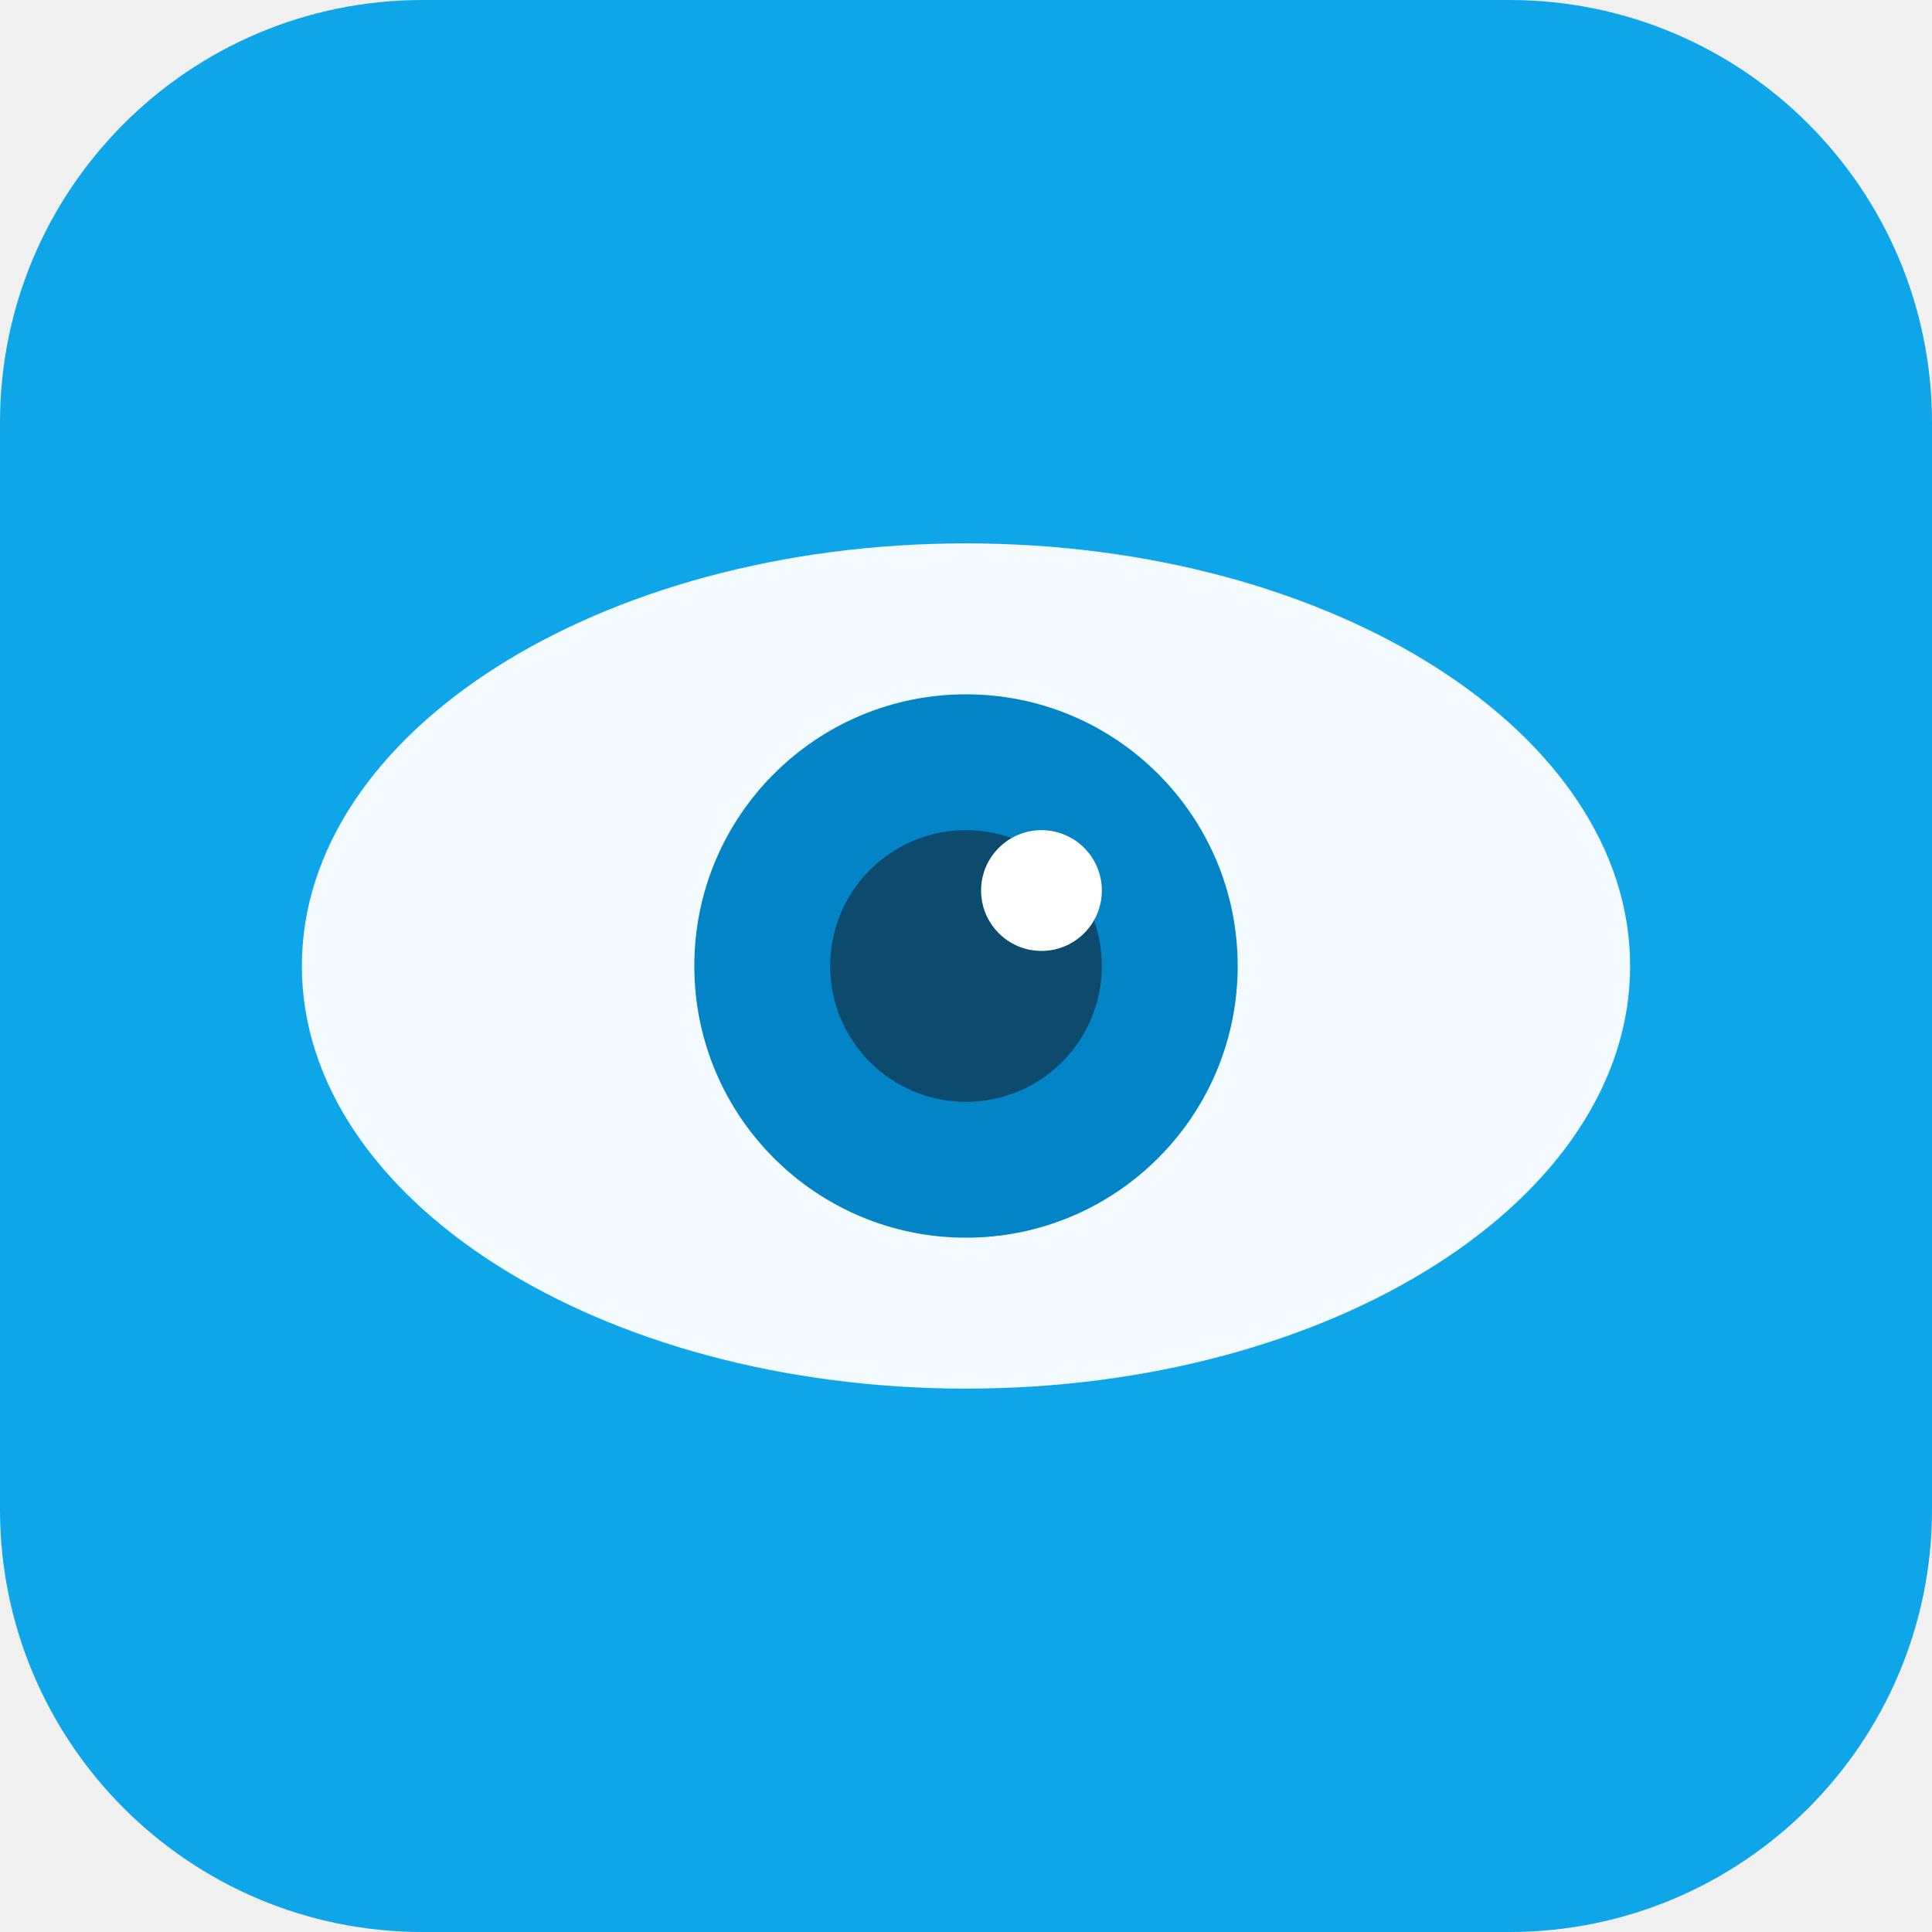
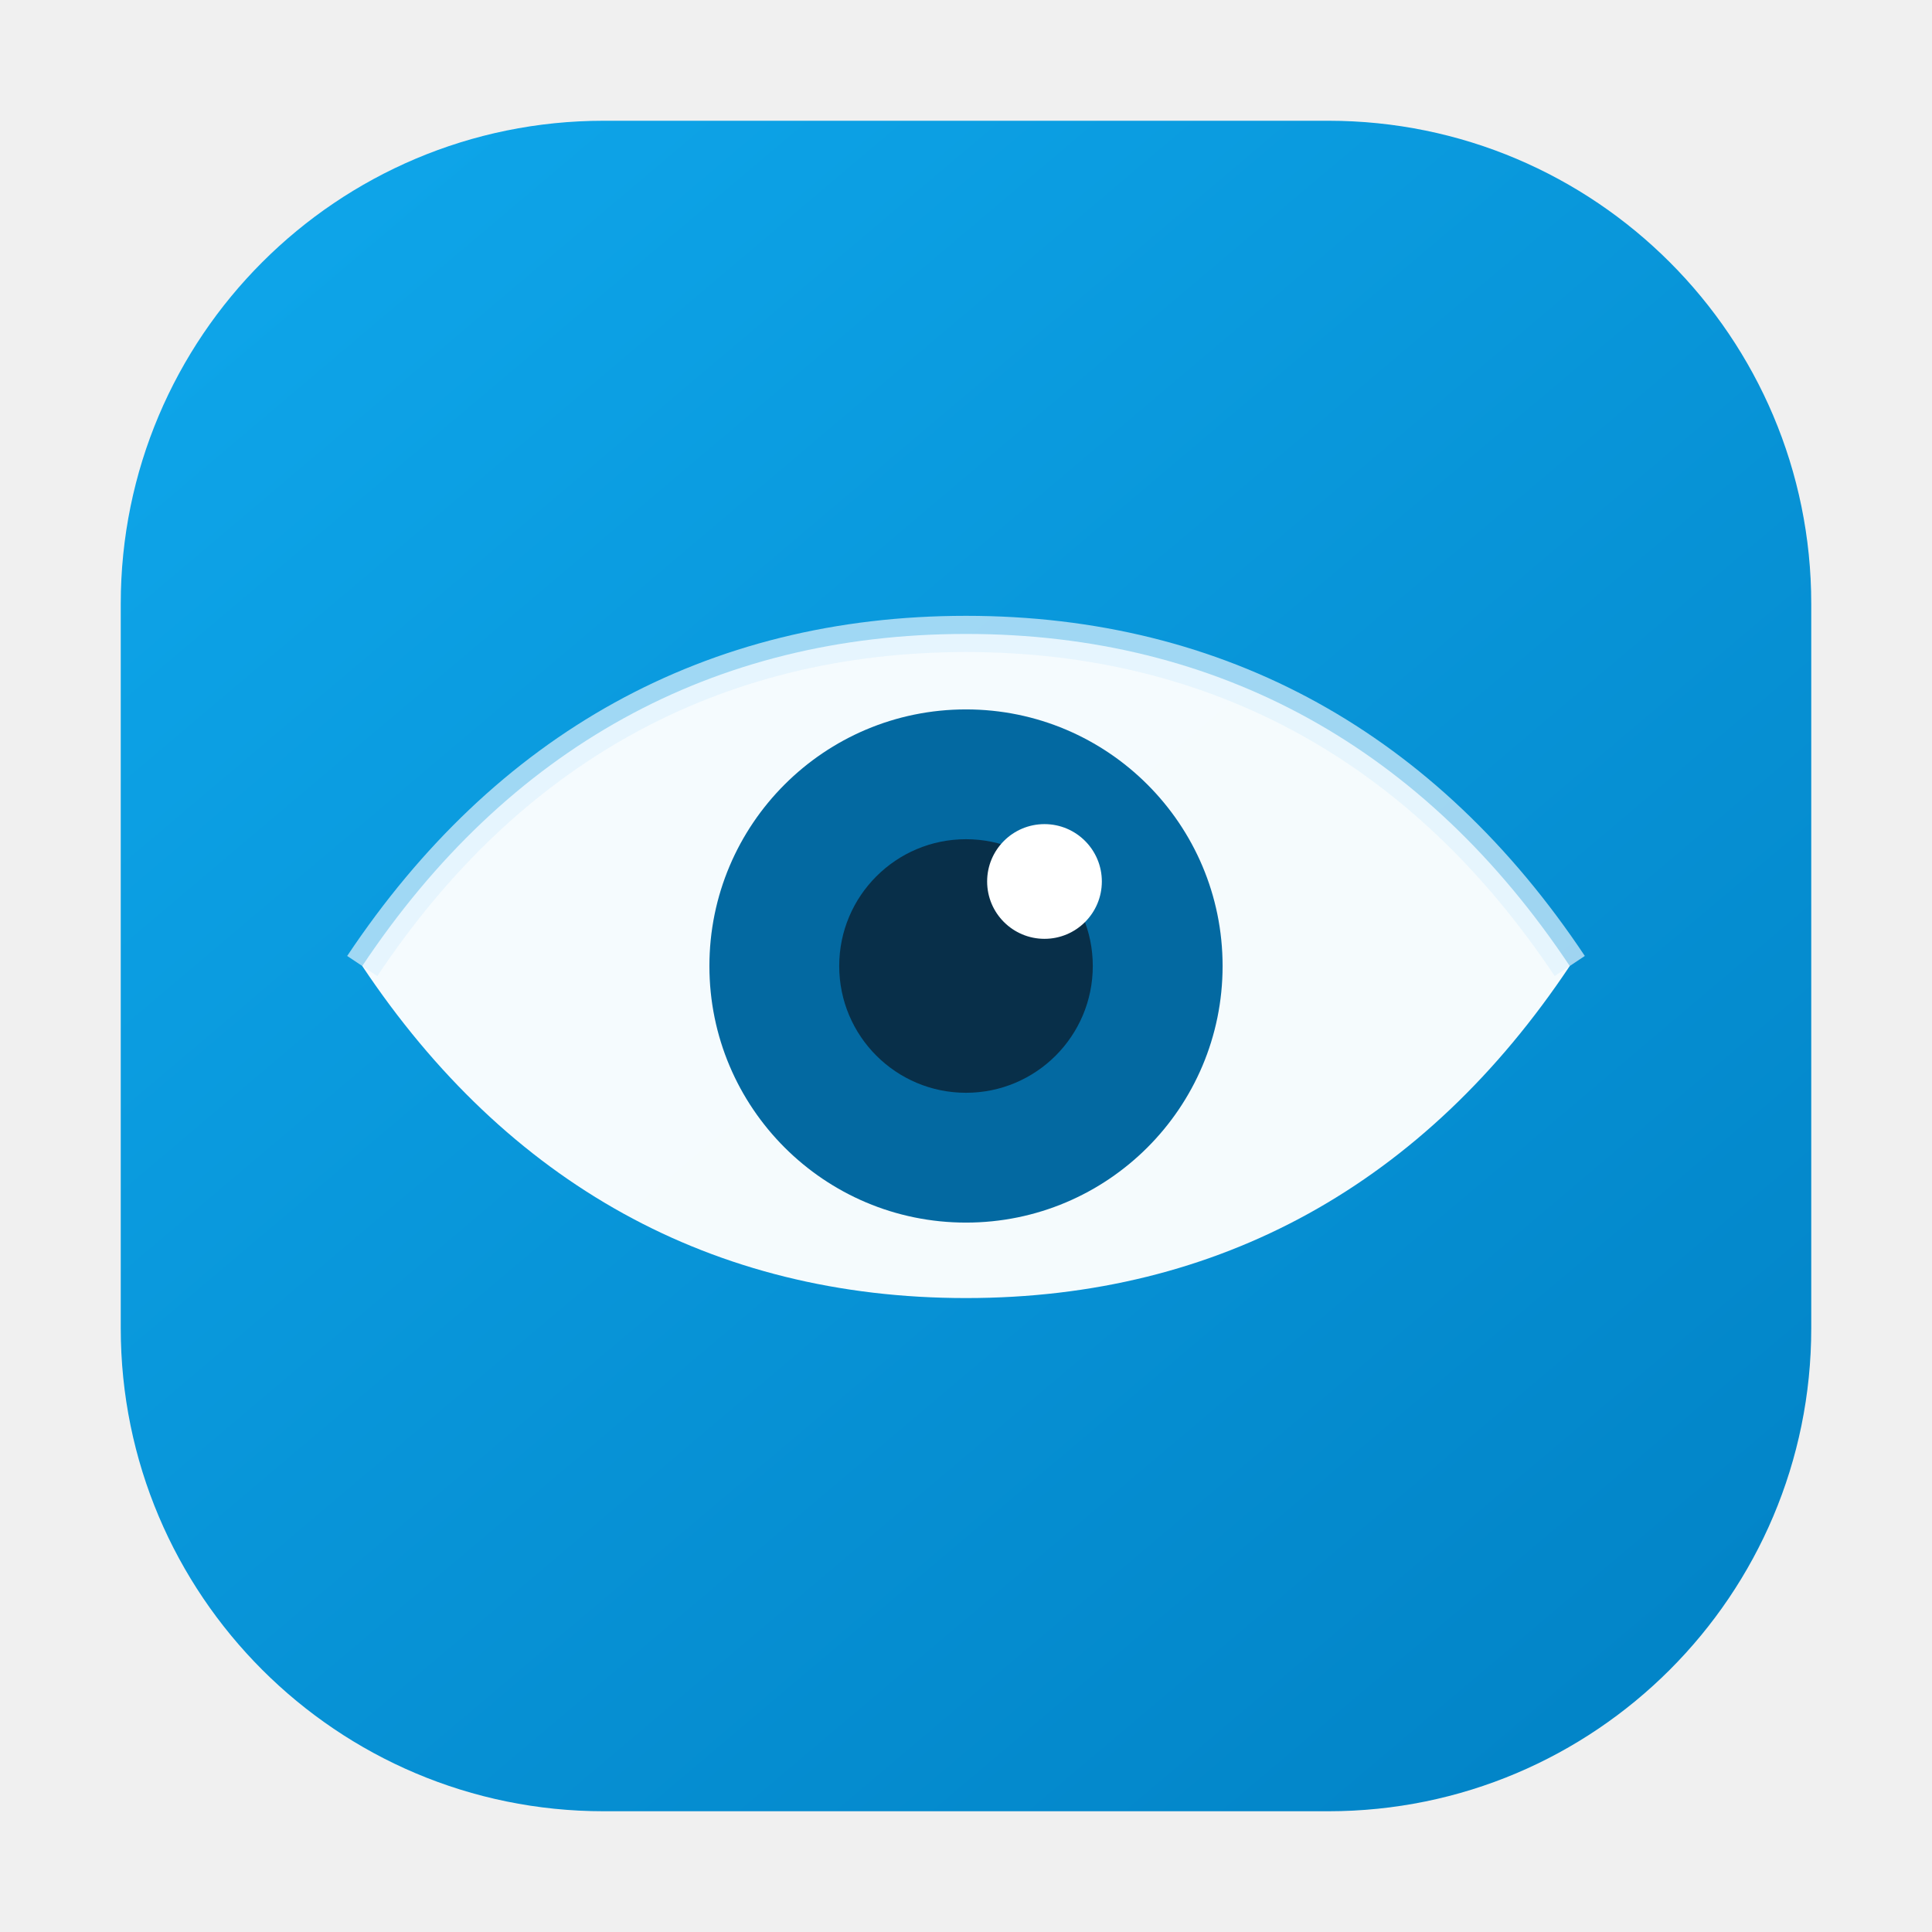
- <svg xmlns="http://www.w3.org/2000/svg" viewBox="0 0 64 64">
-   <rect width="64" height="64" rx="14" fill="#0EA5E9" />
-   <ellipse cx="32" cy="32" rx="22" ry="14" fill="#fff" fill-opacity="0.95" />
-   <circle cx="32" cy="32" r="9" fill="#0284C7" />
-   <circle cx="32" cy="32" r="4.5" fill="#0C4A6E" />
-   <circle cx="34.5" cy="29.5" r="2" fill="#fff" />
+ <svg xmlns="http://www.w3.org/2000/svg" viewBox="0 0 64 64" fill="none">
+   <defs>
+     <linearGradient id="bg" x1="10" y1="6" x2="54" y2="58" gradientUnits="userSpaceOnUse">
+       <stop offset="0%" stop-color="#0EA5E9" />
+       <stop offset="100%" stop-color="#0284C7" />
+     </linearGradient>
+   </defs>
+   <rect x="4" y="4" width="56" height="56" rx="16" fill="url(#bg)" />
+   <path d="M12 32c4.8-7.2 11.6-11 20-11s15.2 3.8 20 11c-4.8 7.2-11.6 11-20 11s-15.2-3.8-20-11Z" fill="#FFFFFF" fill-opacity="0.96" />
+   <circle cx="32" cy="32" r="8.5" fill="#0369A1" />
+   <circle cx="32" cy="32" r="4.2" fill="#082F49" />
+   <circle cx="34.6" cy="29.2" r="1.9" fill="#FFFFFF" />
+   <path d="M12 32c4.8-7.2 11.6-11 20-11s15.2 3.8 20 11" stroke="#E0F2FE" stroke-width="1.2" stroke-opacity="0.7" />
</svg>
